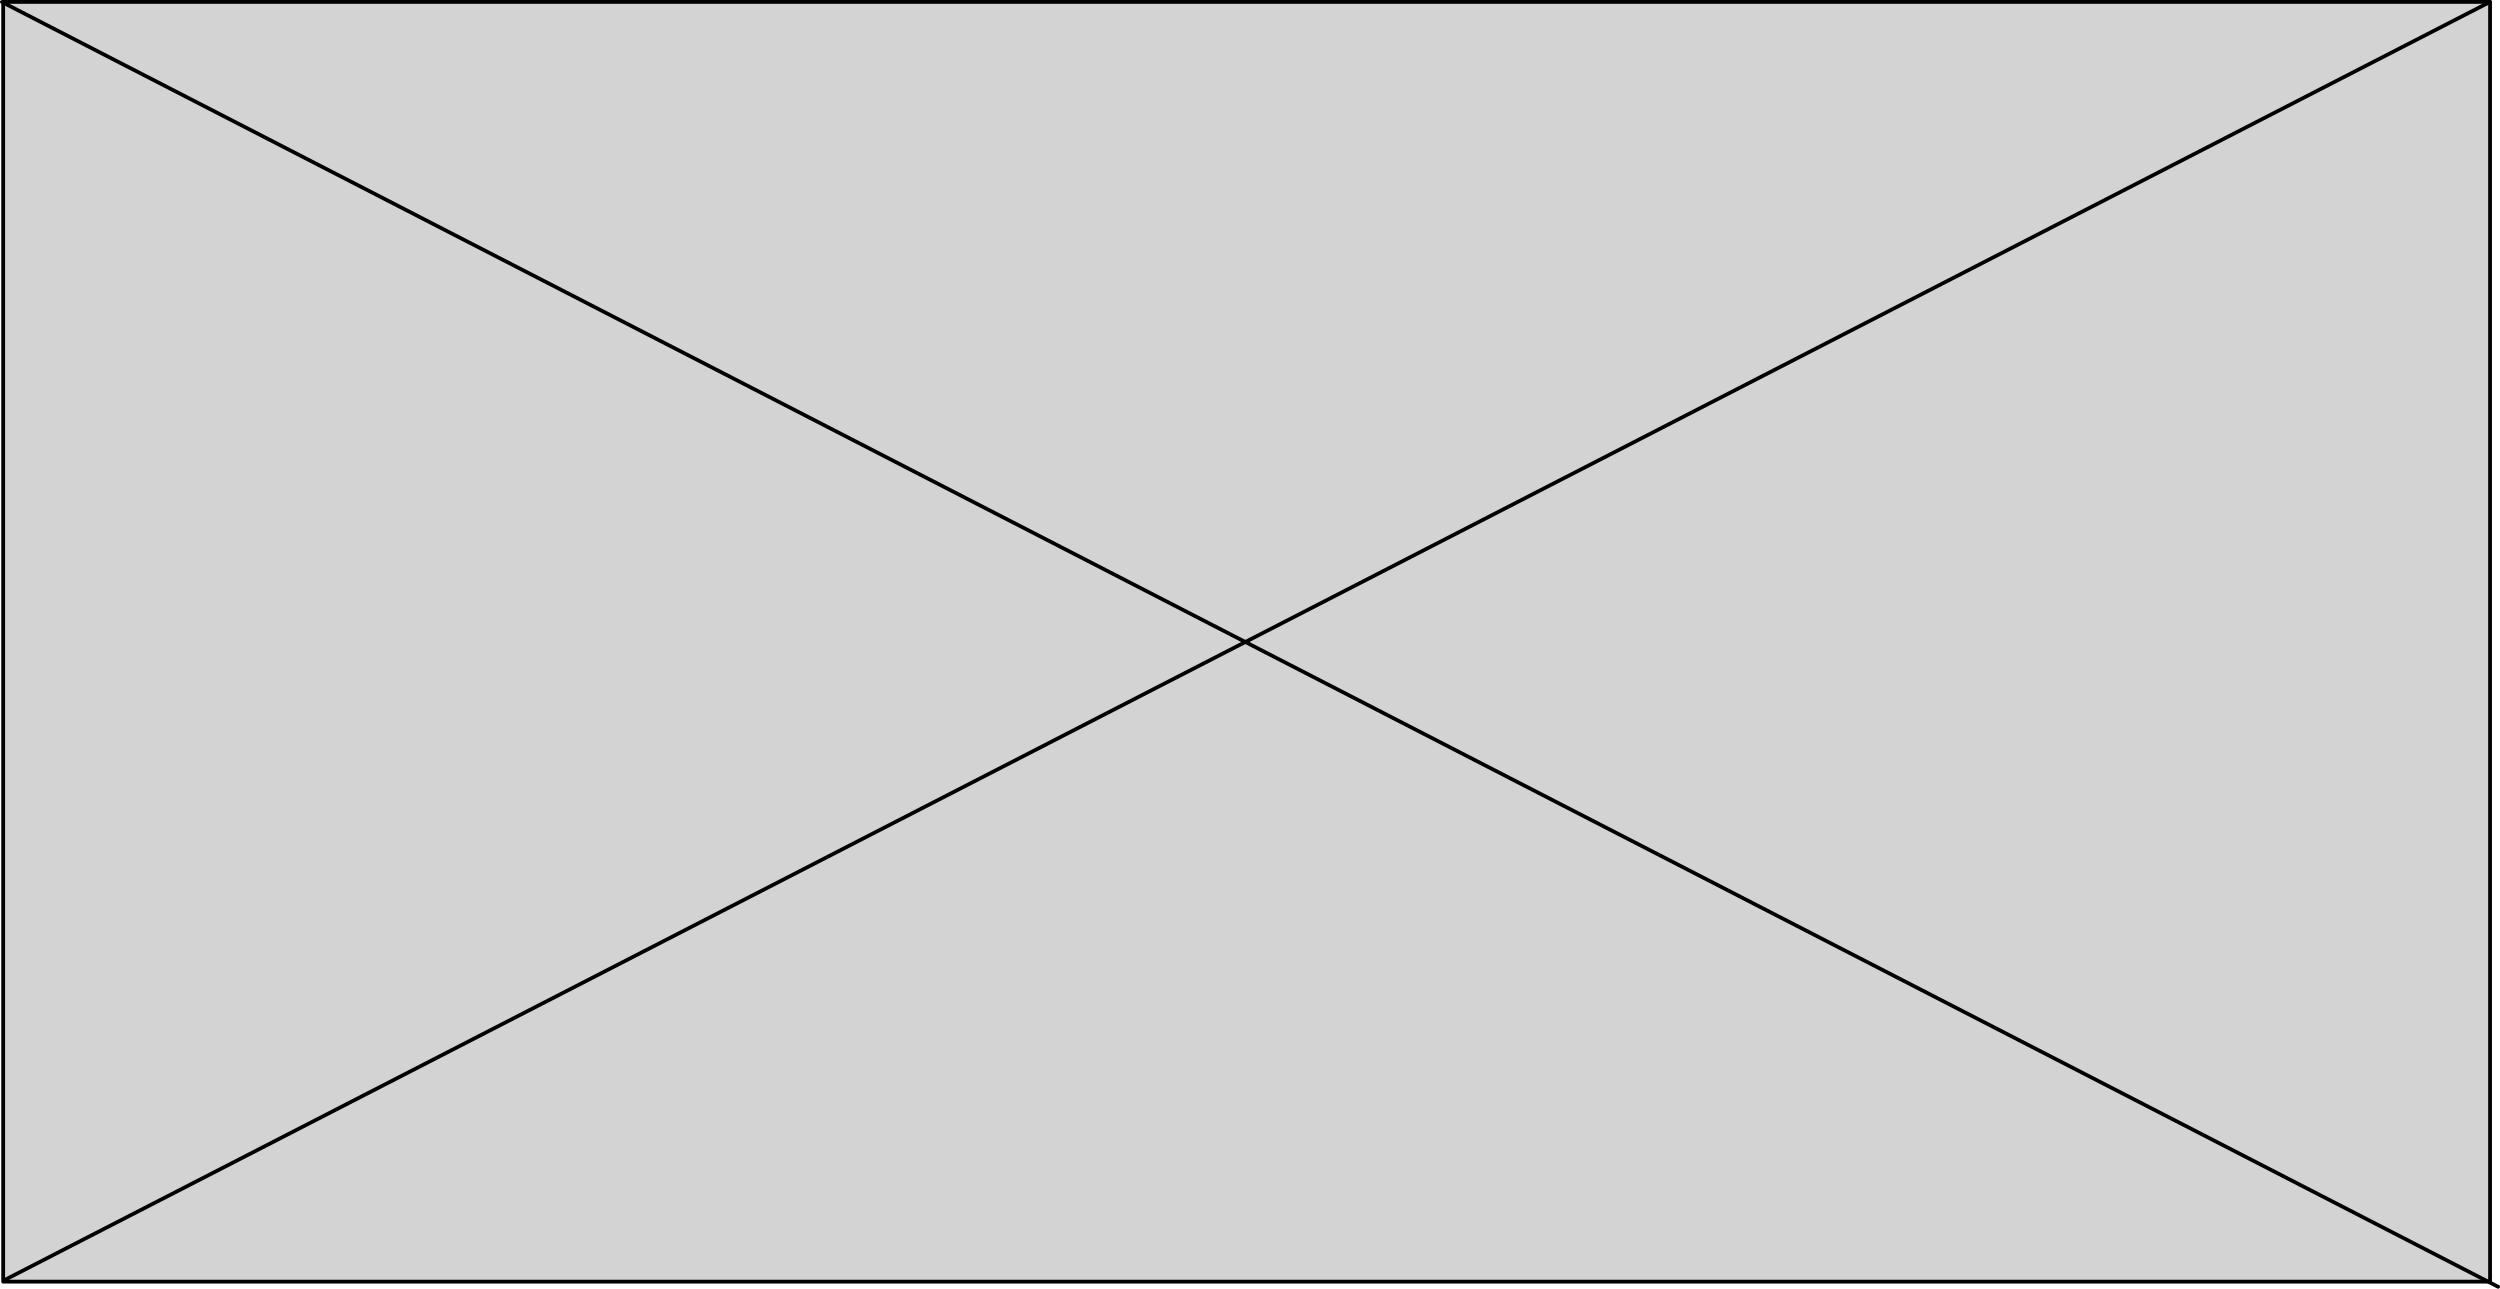
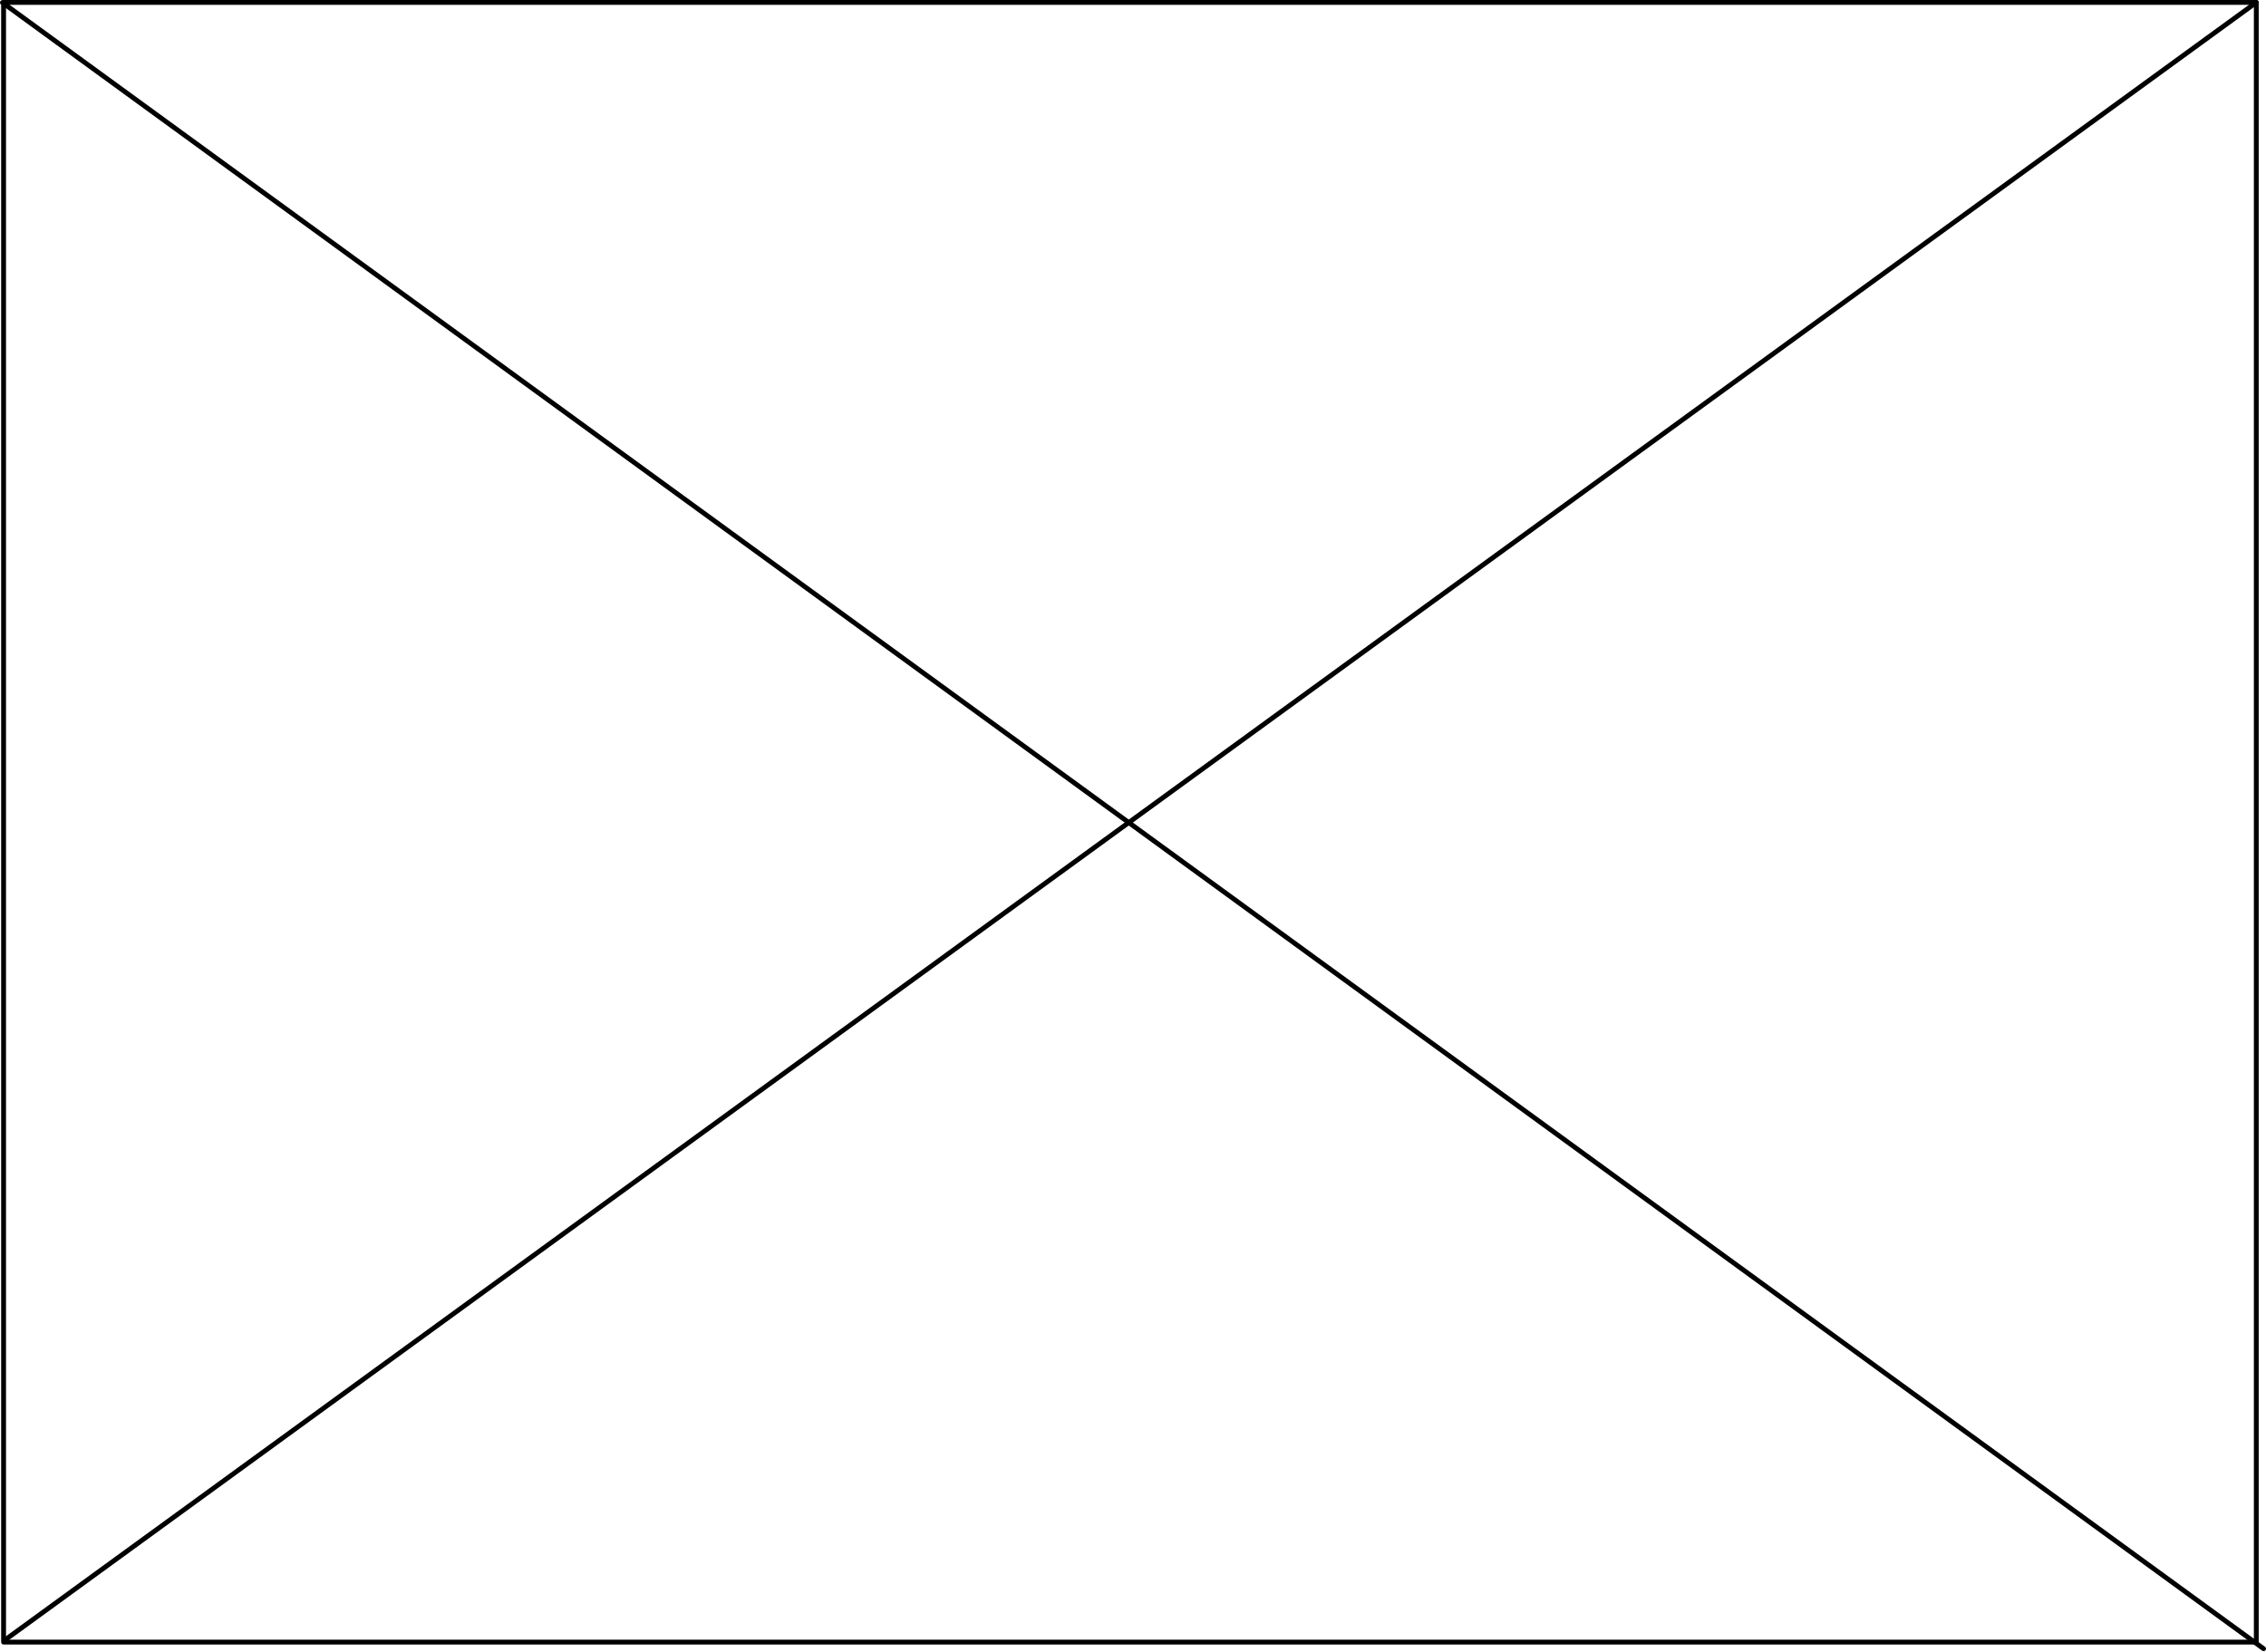
- <svg xmlns="http://www.w3.org/2000/svg" viewBox="0 0 1983.77 1022.57">
+ <svg xmlns="http://www.w3.org/2000/svg" viewBox="0 0 1403.06 1022.57">
  <defs>
-     <style>.cls-1{fill:#d3d3d3;}.cls-2{fill:none;stroke:#000;stroke-linecap:round;stroke-linejoin:round;stroke-width:3px;}</style>
+     <style>.cls-1{fill:none;stroke:#000;stroke-linecap:round;stroke-linejoin:round;stroke-width:3px;}</style>
  </defs>
  <g id="Ebene_2" data-name="Ebene 2">
    <g id="Ebene_1-2" data-name="Ebene 1">
-       <rect class="cls-1" x="2.52" y="1.5" width="1973.36" height="1015.49" />
-       <rect class="cls-2" x="2.52" y="1.5" width="1973.36" height="1015.49" />
-       <line class="cls-2" x1="1.5" y1="1.59" x2="1982.27" y2="1021.07" />
-       <line class="cls-2" x1="3.12" y1="1015.97" x2="1975.88" y2="1.5" />
+       <rect class="cls-1" x="2.22" y="1.5" width="1394.83" height="1015.49" />
+       <line class="cls-1" x1="1.5" y1="1.59" x2="1401.56" y2="1021.07" />
+       <line class="cls-1" x1="2.64" y1="1015.97" x2="1397.05" y2="1.5" />
    </g>
  </g>
</svg>
